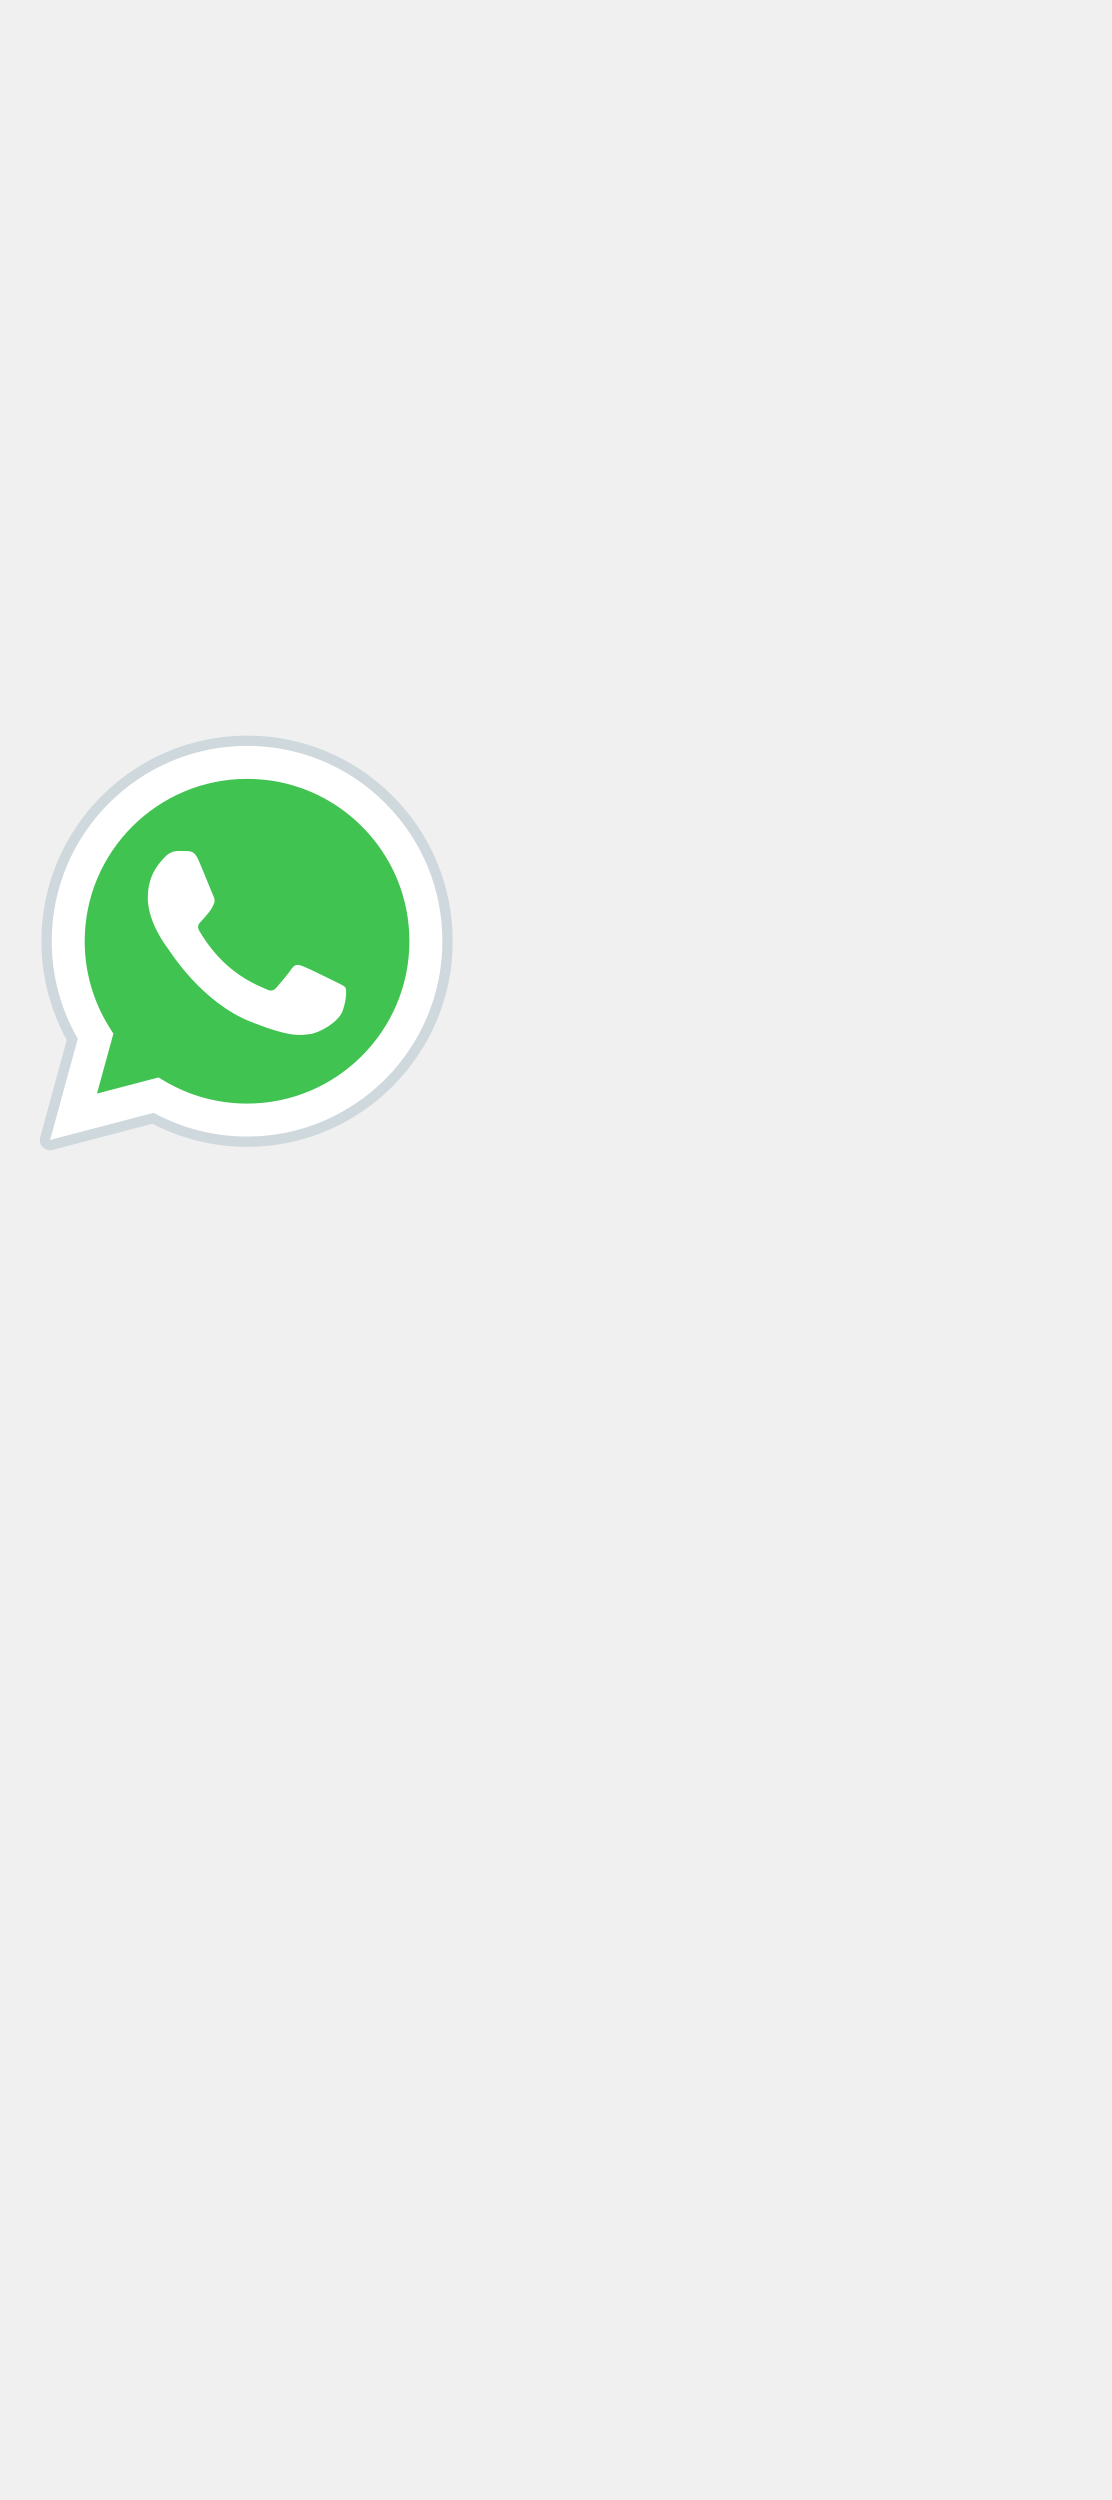
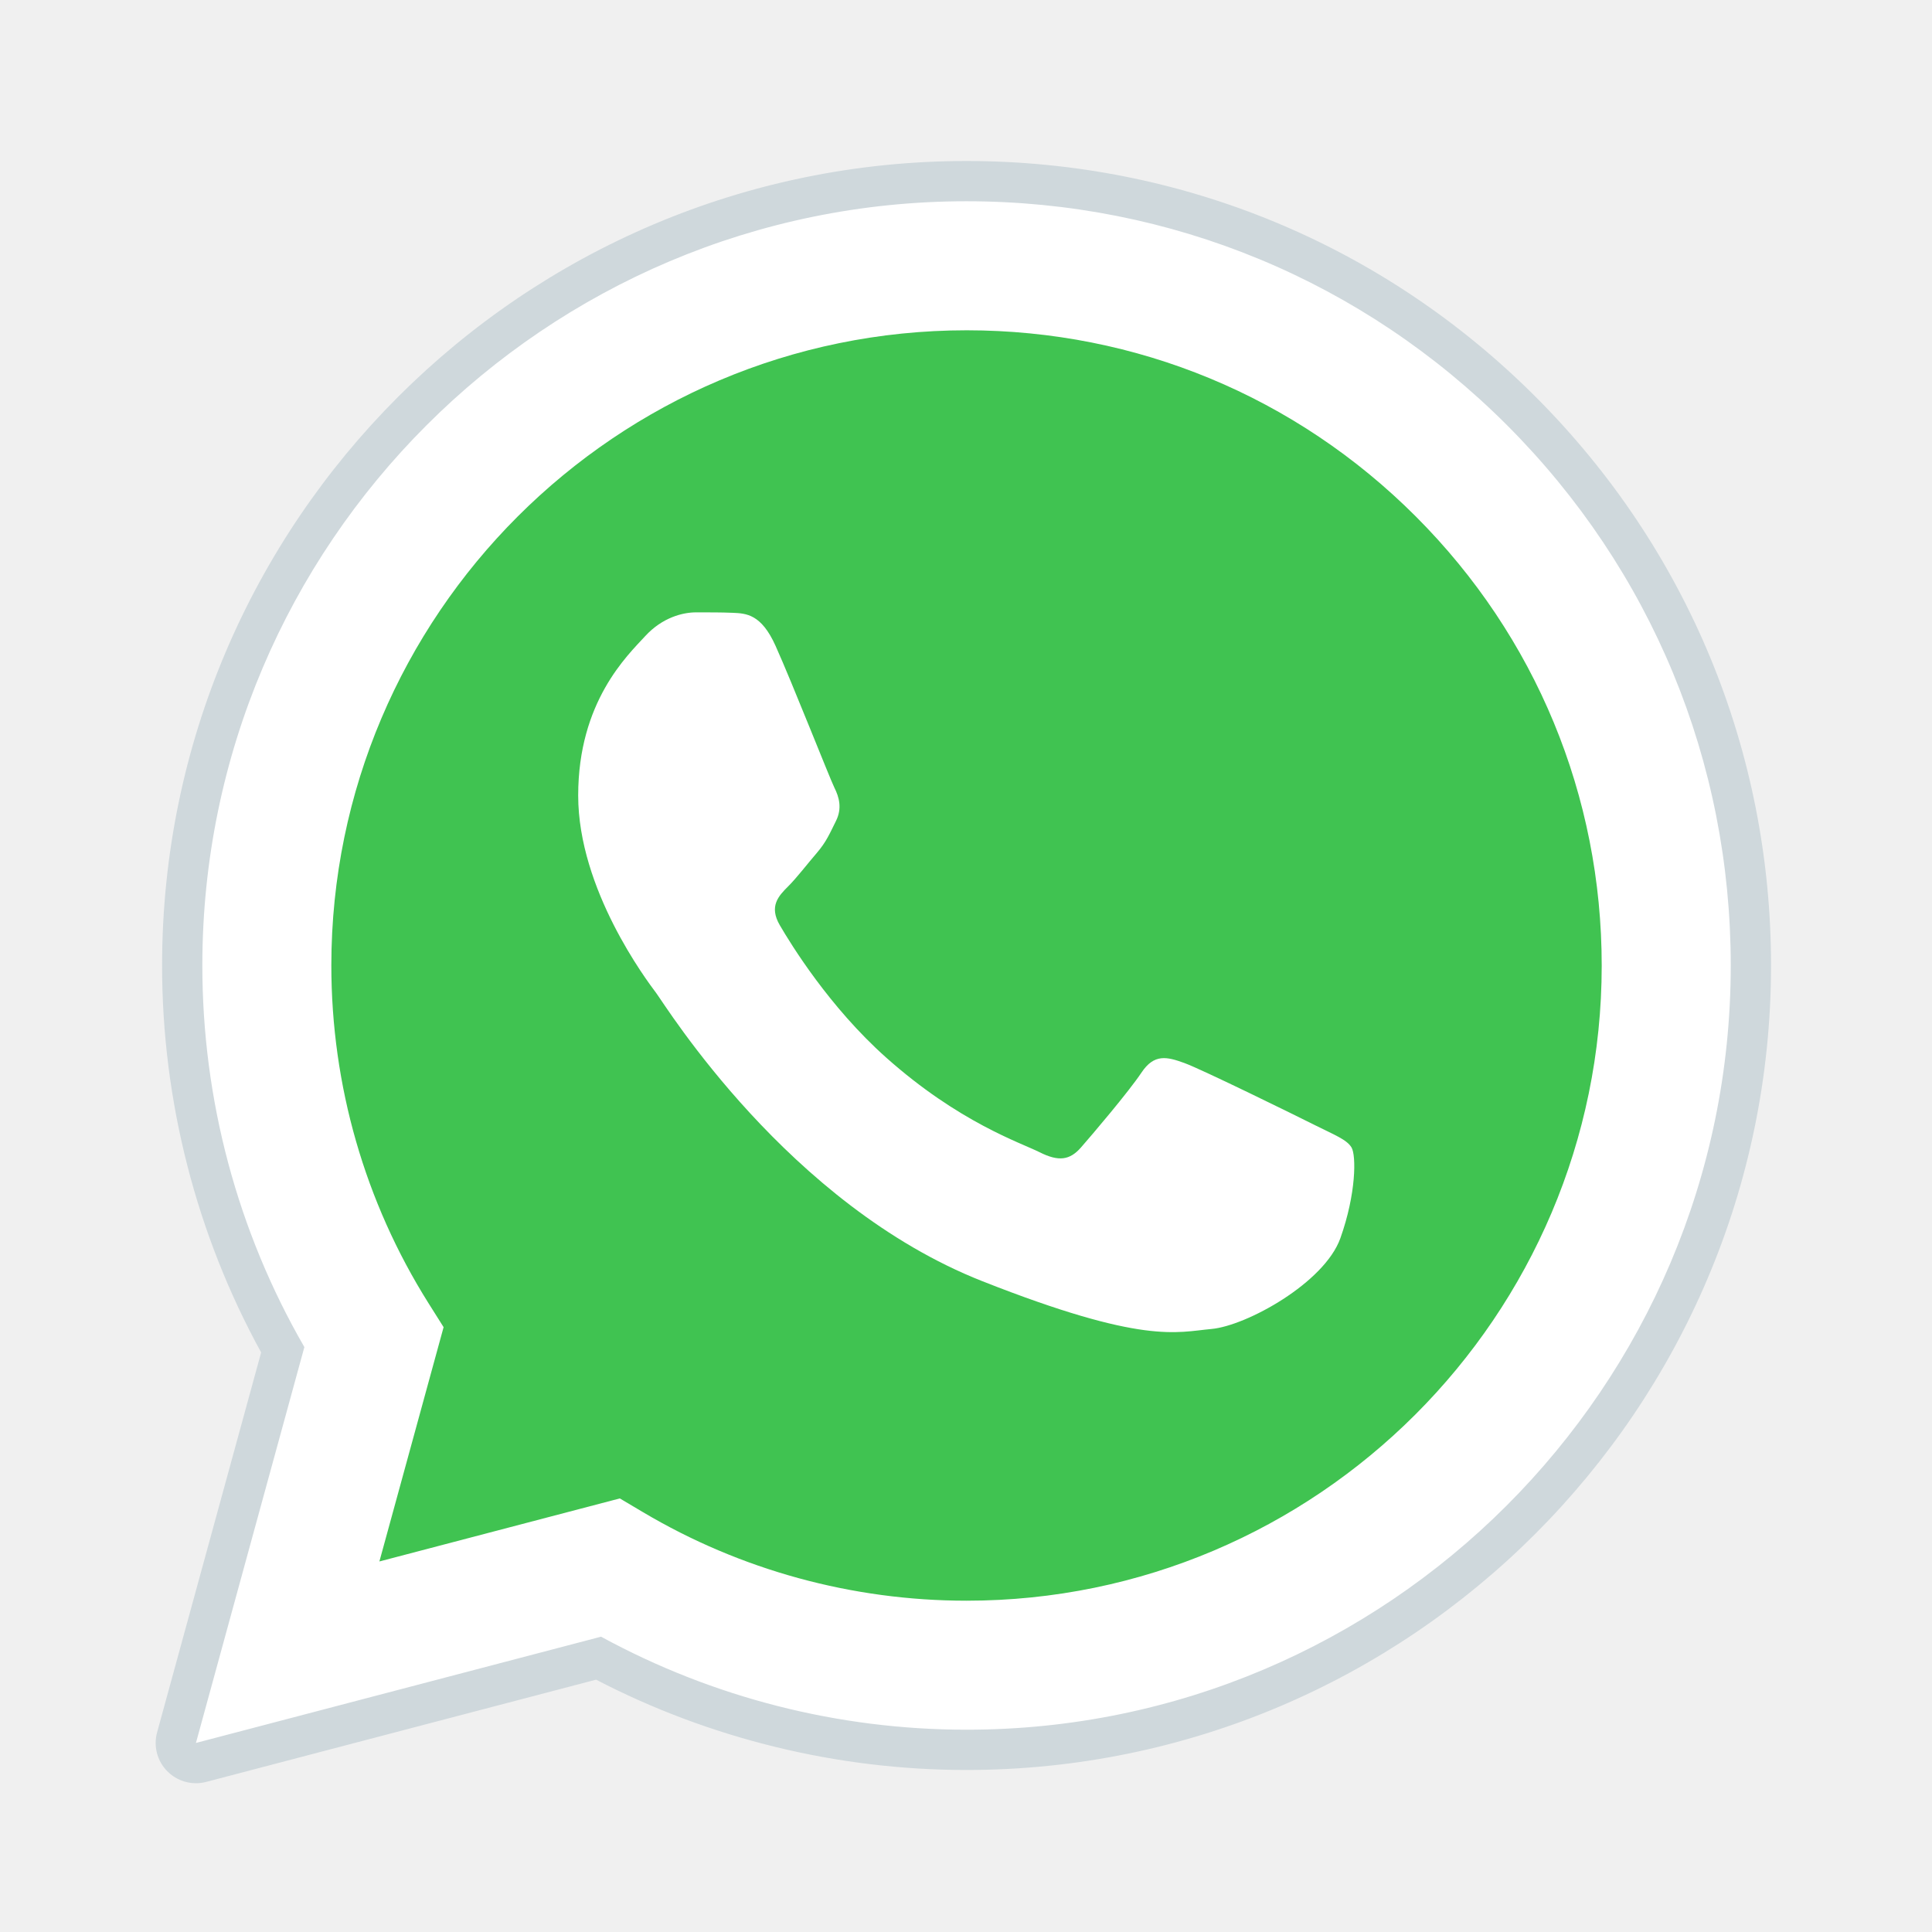
- <svg xmlns="http://www.w3.org/2000/svg" viewBox="0 0 108 108" width="48px" height="108px" clip-rule="evenodd">
+ <svg xmlns="http://www.w3.org/2000/svg" viewBox="0 0 48 48" width="48px" height="48px" clip-rule="evenodd">
  <path fill="#fff" d="M4.868,43.303l2.694-9.835C5.9,30.59,5.026,27.324,5.027,23.979C5.032,13.514,13.548,5,24.014,5c5.079,0.002,9.845,1.979,13.43,5.566c3.584,3.588,5.558,8.356,5.556,13.428c-0.004,10.465-8.522,18.98-18.986,18.98c-0.001,0,0,0,0,0h-0.008c-3.177-0.001-6.3-0.798-9.073-2.311L4.868,43.303z" />
  <path fill="#fff" d="M4.868,43.803c-0.132,0-0.26-0.052-0.355-0.148c-0.125-0.127-0.174-0.312-0.127-0.483l2.639-9.636c-1.636-2.906-2.499-6.206-2.497-9.556C4.532,13.238,13.273,4.5,24.014,4.5c5.21,0.002,10.105,2.031,13.784,5.713c3.679,3.683,5.704,8.577,5.702,13.781c-0.004,10.741-8.746,19.48-19.486,19.48c-3.189-0.001-6.344-0.788-9.144-2.277l-9.875,2.589C4.953,43.798,4.911,43.803,4.868,43.803z" />
  <path fill="#cfd8dc" d="M24.014,5c5.079,0.002,9.845,1.979,13.43,5.566c3.584,3.588,5.558,8.356,5.556,13.428c-0.004,10.465-8.522,18.98-18.986,18.98h-0.008c-3.177-0.001-6.3-0.798-9.073-2.311L4.868,43.303l2.694-9.835C5.9,30.59,5.026,27.324,5.027,23.979C5.032,13.514,13.548,5,24.014,5 M24.014,42.974C24.014,42.974,24.014,42.974,24.014,42.974C24.014,42.974,24.014,42.974,24.014,42.974 M24.014,42.974C24.014,42.974,24.014,42.974,24.014,42.974C24.014,42.974,24.014,42.974,24.014,42.974 M24.014,4C24.014,4,24.014,4,24.014,4C12.998,4,4.032,12.962,4.027,23.979c-0.001,3.367,0.849,6.685,2.461,9.622l-2.585,9.439c-0.094,0.345,0.002,0.713,0.254,0.967c0.19,0.192,0.447,0.297,0.711,0.297c0.085,0,0.17-0.011,0.254-0.033l9.687-2.54c2.828,1.468,5.998,2.243,9.197,2.244c11.024,0,19.99-8.963,19.995-19.98c0.002-5.339-2.075-10.359-5.848-14.135C34.378,6.083,29.357,4.002,24.014,4L24.014,4z" />
  <path fill="#40c351" d="M35.176,12.832c-2.98-2.982-6.941-4.625-11.157-4.626c-8.704,0-15.783,7.076-15.787,15.774c-0.001,2.981,0.833,5.883,2.413,8.396l0.376,0.597l-1.595,5.821l5.973-1.566l0.577,0.342c2.422,1.438,5.2,2.198,8.032,2.199h0.006c8.698,0,15.777-7.077,15.78-15.776C39.795,19.778,38.156,15.814,35.176,12.832z" />
  <path fill="#fff" fill-rule="evenodd" d="M19.268,16.045c-0.355-0.79-0.729-0.806-1.068-0.82c-0.277-0.012-0.593-0.011-0.909-0.011c-0.316,0-0.83,0.119-1.265,0.594c-0.435,0.475-1.661,1.622-1.661,3.956c0,2.334,1.7,4.59,1.937,4.906c0.237,0.316,3.282,5.259,8.104,7.161c4.007,1.58,4.823,1.266,5.693,1.187c0.87-0.079,2.807-1.147,3.202-2.255c0.395-1.108,0.395-2.057,0.277-2.255c-0.119-0.198-0.435-0.316-0.909-0.554s-2.807-1.385-3.242-1.543c-0.435-0.158-0.751-0.237-1.068,0.238c-0.316,0.474-1.225,1.543-1.502,1.859c-0.277,0.317-0.554,0.357-1.028,0.119c-0.474-0.238-2.002-0.738-3.815-2.354c-1.41-1.257-2.362-2.81-2.639-3.285c-0.277-0.474-0.03-0.731,0.208-0.968c0.213-0.213,0.474-0.554,0.712-0.831c0.237-0.277,0.316-0.475,0.474-0.791c0.158-0.317,0.079-0.594-0.04-0.831C20.612,19.329,19.69,16.983,19.268,16.045z" clip-rule="evenodd" />
</svg>
